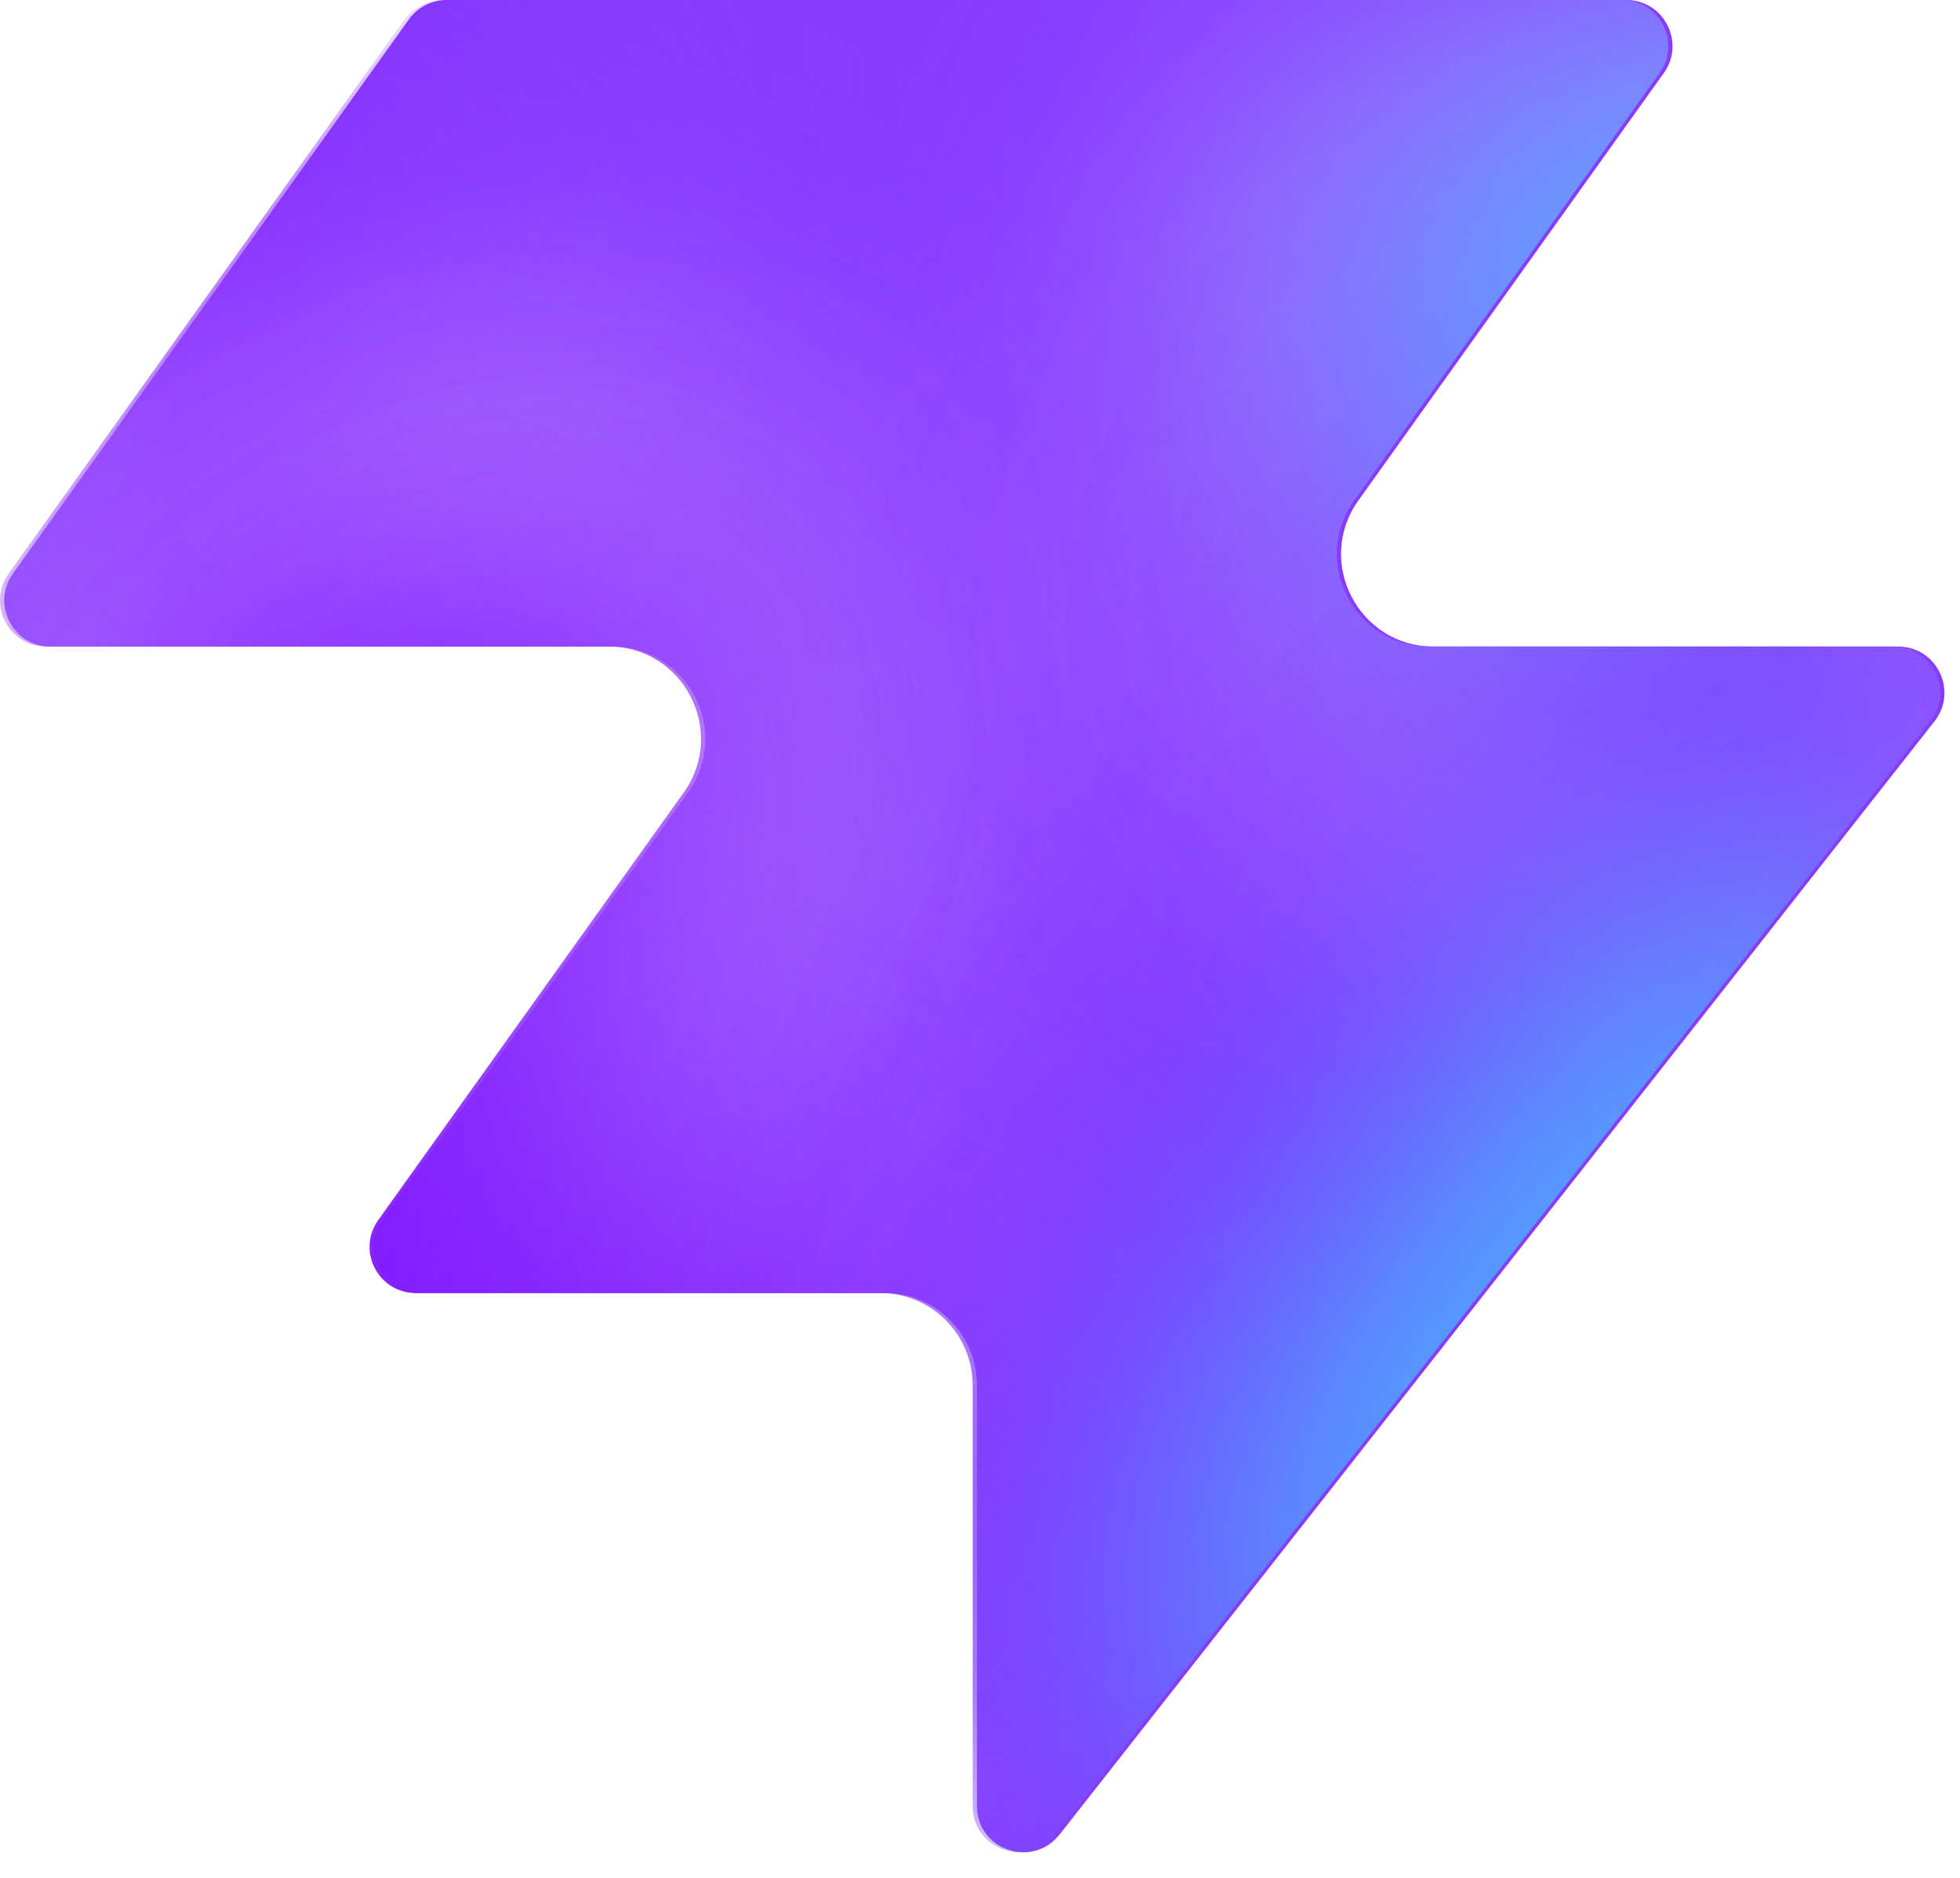
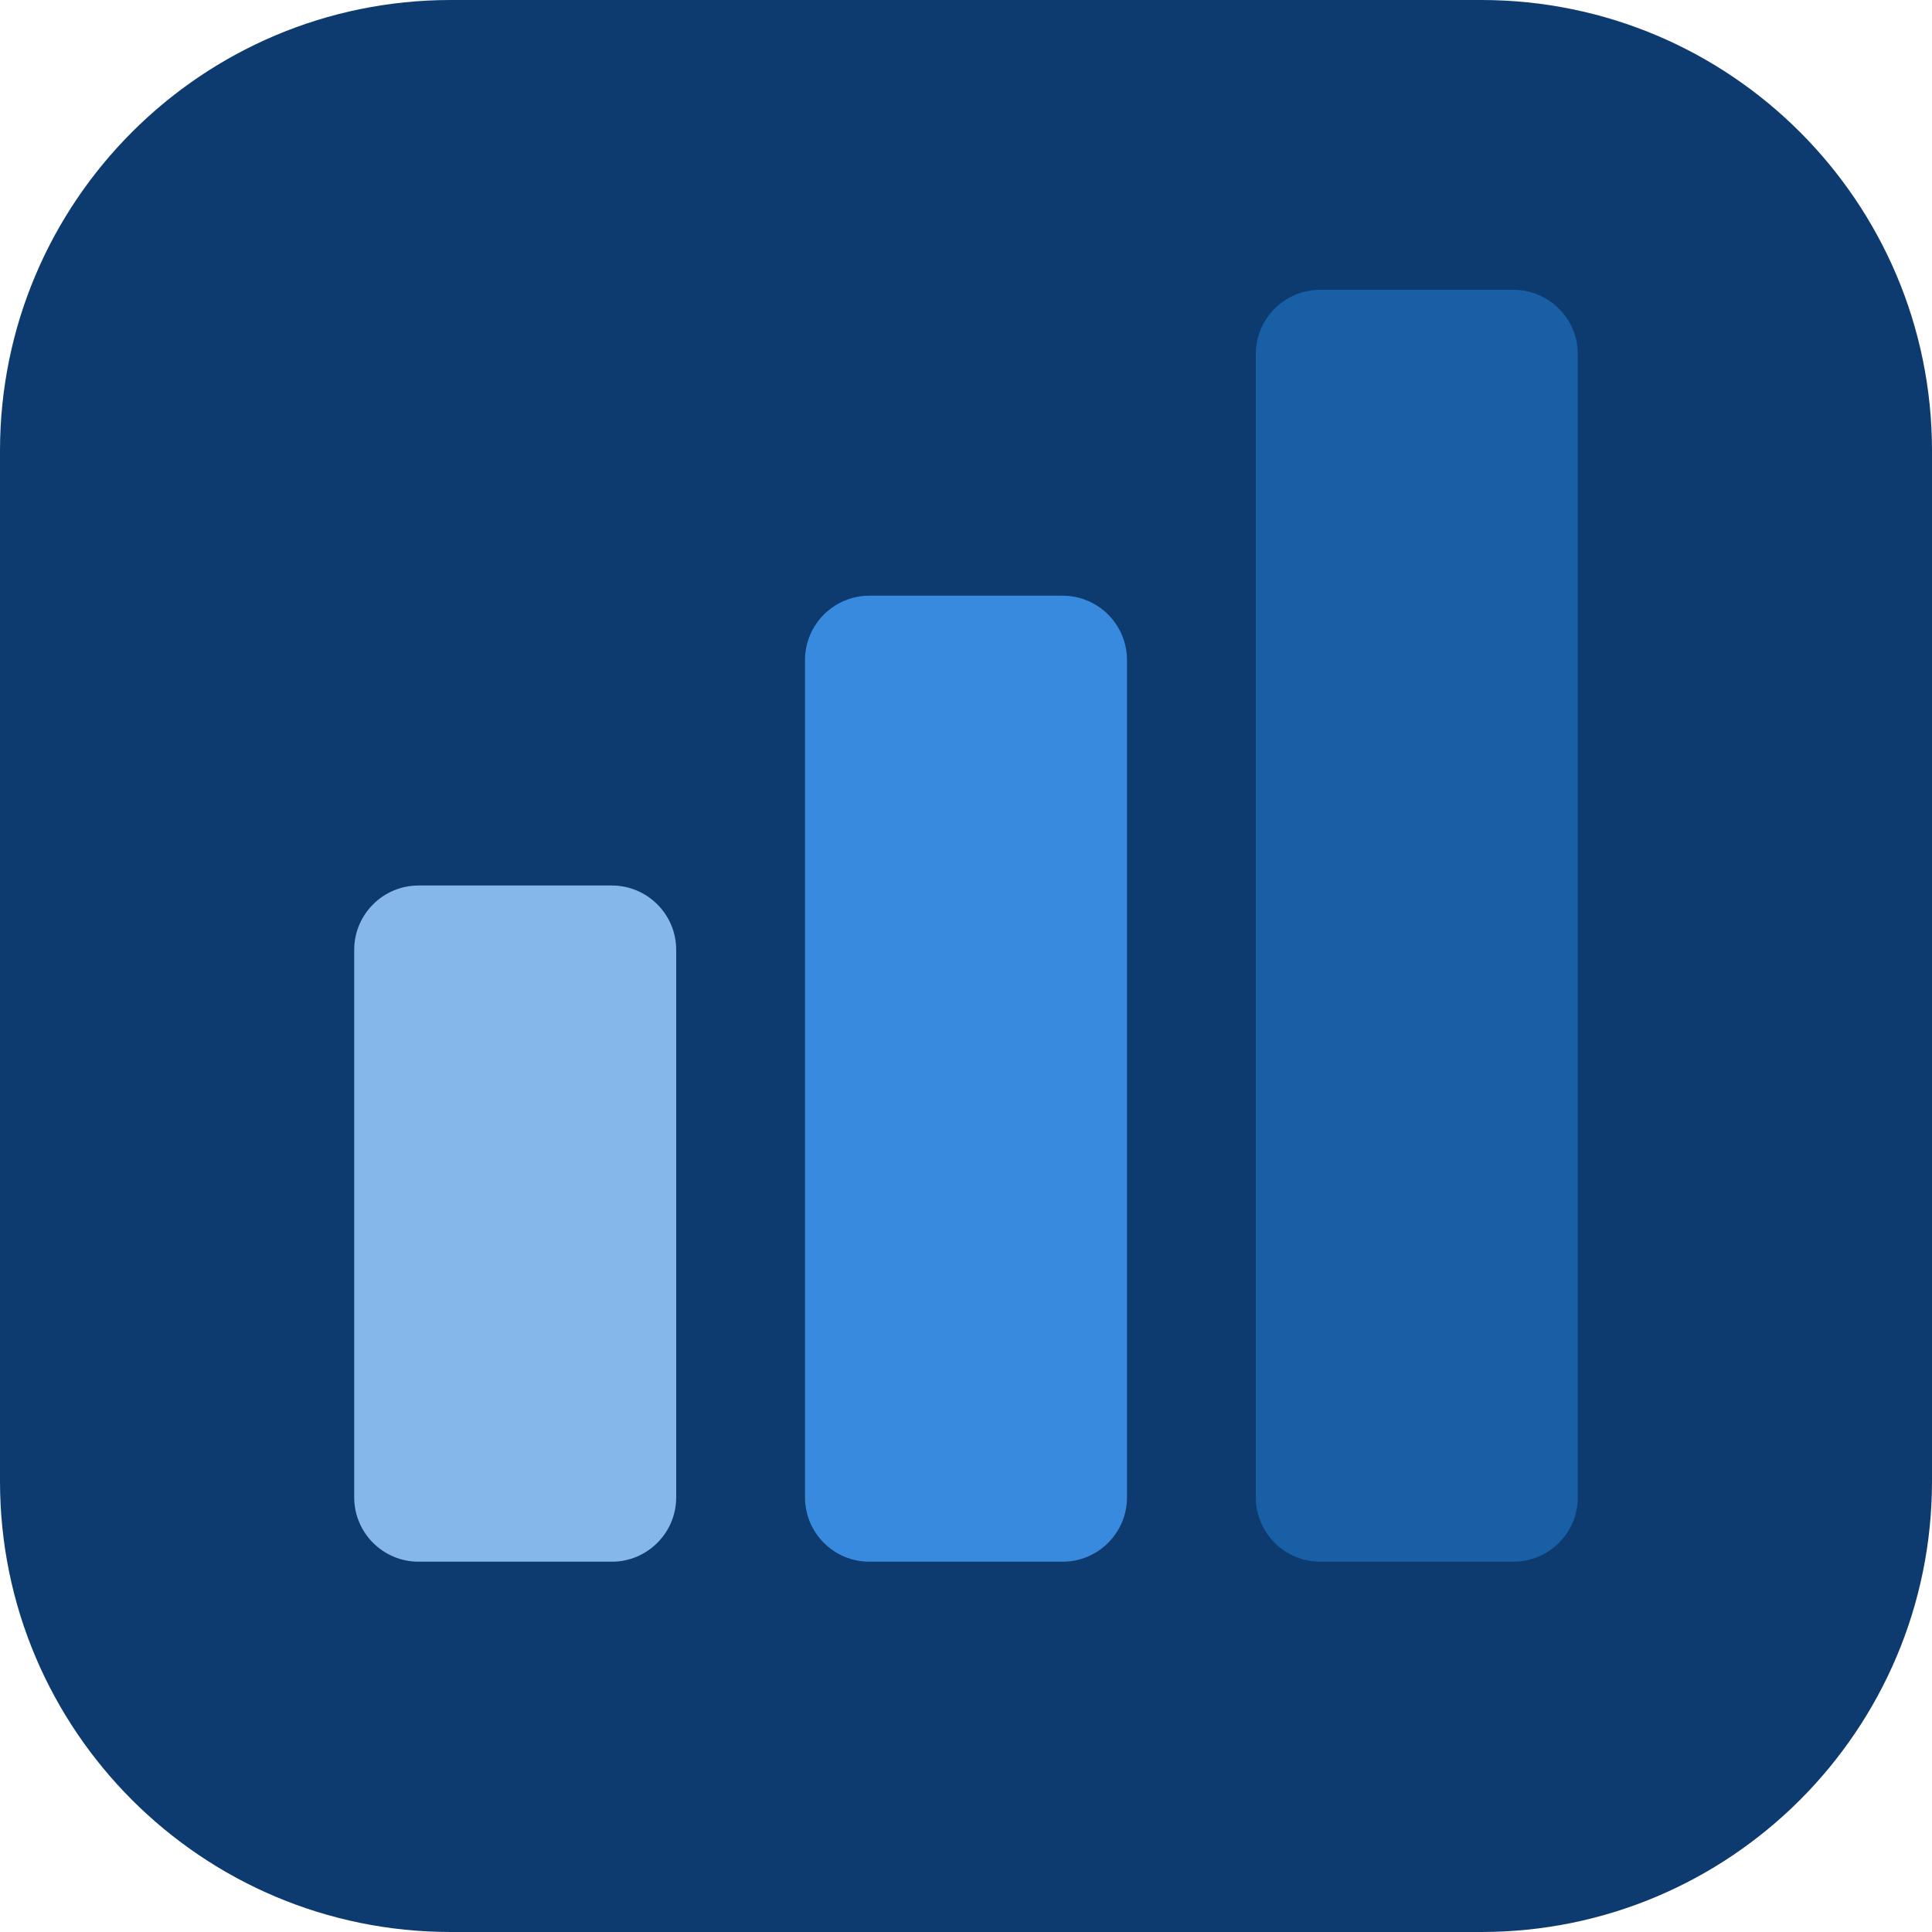
- <svg xmlns="http://www.w3.org/2000/svg" width="48" height="46" fill="none" viewBox="0 0 48 46">
-   <path fill="#863bff" d="M25.946 44.938c-.664.845-2.021.375-2.021-.698V33.937a2.26 2.26 0 0 0-2.262-2.262H10.287c-.92 0-1.456-1.04-.92-1.788l7.48-10.471c1.07-1.497 0-3.578-1.842-3.578H1.237c-.92 0-1.456-1.04-.92-1.788L10.013.474c.214-.297.556-.474.92-.474h28.894c.92 0 1.456 1.04.92 1.788l-7.48 10.471c-1.07 1.498 0 3.579 1.842 3.579h11.377c.943 0 1.473 1.088.89 1.83L25.947 44.94z" style="fill:#863bff;fill:color(display-p3 .525 .23 1);fill-opacity:1" />
-   <mask id="a" width="48" height="46" x="0" y="0" maskUnits="userSpaceOnUse" style="mask-type:alpha">
-     <path fill="#000" d="M25.842 44.938c-.664.844-2.021.375-2.021-.698V33.937a2.26 2.26 0 0 0-2.262-2.262H10.183c-.92 0-1.456-1.04-.92-1.788l7.48-10.471c1.07-1.498 0-3.579-1.842-3.579H1.133c-.92 0-1.456-1.04-.92-1.787L9.91.473c.214-.297.556-.474.92-.474h28.894c.92 0 1.456 1.04.92 1.788l-7.48 10.471c-1.07 1.498 0 3.578 1.842 3.578h11.377c.943 0 1.473 1.088.89 1.832L25.843 44.94z" style="fill:#000;fill-opacity:1" />
-   </mask>
-   <g mask="url(#a)">
-     <g filter="url(#b)">
-       <ellipse cx="5.508" cy="14.704" fill="#ede6ff" rx="5.508" ry="14.704" style="fill:#ede6ff;fill:color(display-p3 .927 .903 1);fill-opacity:1" transform="matrix(.00324 1 1 -.00324 -4.47 31.516)" />
-     </g>
-     <g filter="url(#c)">
-       <ellipse cx="10.399" cy="29.851" fill="#ede6ff" rx="10.399" ry="29.851" style="fill:#ede6ff;fill:color(display-p3 .927 .903 1);fill-opacity:1" transform="matrix(.00324 1 1 -.00324 -39.328 7.883)" />
-     </g>
-     <g filter="url(#d)">
-       <ellipse cx="5.508" cy="30.487" fill="#7e14ff" rx="5.508" ry="30.487" style="fill:#7e14ff;fill:color(display-p3 .492 .077 1);fill-opacity:1" transform="rotate(89.814 -25.913 -14.639)scale(1 -1)" />
-     </g>
-     <g filter="url(#e)">
-       <ellipse cx="5.508" cy="30.599" fill="#7e14ff" rx="5.508" ry="30.599" style="fill:#7e14ff;fill:color(display-p3 .492 .077 1);fill-opacity:1" transform="rotate(89.814 -32.644 -3.334)scale(1 -1)" />
-     </g>
-     <g filter="url(#f)">
-       <ellipse cx="5.508" cy="30.599" fill="#7e14ff" rx="5.508" ry="30.599" style="fill:#7e14ff;fill:color(display-p3 .492 .077 1);fill-opacity:1" transform="matrix(.00324 1 1 -.00324 -34.34 30.47)" />
-     </g>
-     <g filter="url(#g)">
-       <ellipse cx="14.072" cy="22.078" fill="#ede6ff" rx="14.072" ry="22.078" style="fill:#ede6ff;fill:color(display-p3 .927 .903 1);fill-opacity:1" transform="rotate(93.35 24.506 48.493)scale(-1 1)" />
-     </g>
-     <g filter="url(#h)">
-       <ellipse cx="3.47" cy="21.501" fill="#7e14ff" rx="3.47" ry="21.501" style="fill:#7e14ff;fill:color(display-p3 .492 .077 1);fill-opacity:1" transform="rotate(89.009 28.708 47.59)scale(-1 1)" />
-     </g>
-     <g filter="url(#i)">
-       <ellipse cx="3.47" cy="21.501" fill="#7e14ff" rx="3.47" ry="21.501" style="fill:#7e14ff;fill:color(display-p3 .492 .077 1);fill-opacity:1" transform="rotate(89.009 28.708 47.59)scale(-1 1)" />
-     </g>
-     <g filter="url(#j)">
-       <ellipse cx=".387" cy="8.972" fill="#7e14ff" rx="4.407" ry="29.108" style="fill:#7e14ff;fill:color(display-p3 .492 .077 1);fill-opacity:1" transform="rotate(39.51 .387 8.972)" />
-     </g>
-     <g filter="url(#k)">
-       <ellipse cx="47.523" cy="-6.092" fill="#7e14ff" rx="4.407" ry="29.108" style="fill:#7e14ff;fill:color(display-p3 .492 .077 1);fill-opacity:1" transform="rotate(37.892 47.523 -6.092)" />
-     </g>
-     <g filter="url(#l)">
-       <ellipse cx="41.412" cy="6.333" fill="#47bfff" rx="5.971" ry="9.665" style="fill:#47bfff;fill:color(display-p3 .28 .748 1);fill-opacity:1" transform="rotate(37.892 41.412 6.333)" />
-     </g>
-     <g filter="url(#m)">
-       <ellipse cx="-1.879" cy="38.332" fill="#7e14ff" rx="4.407" ry="29.108" style="fill:#7e14ff;fill:color(display-p3 .492 .077 1);fill-opacity:1" transform="rotate(37.892 -1.88 38.332)" />
-     </g>
-     <g filter="url(#n)">
-       <ellipse cx="-1.879" cy="38.332" fill="#7e14ff" rx="4.407" ry="29.108" style="fill:#7e14ff;fill:color(display-p3 .492 .077 1);fill-opacity:1" transform="rotate(37.892 -1.88 38.332)" />
-     </g>
-     <g filter="url(#o)">
-       <ellipse cx="35.651" cy="29.907" fill="#7e14ff" rx="4.407" ry="29.108" style="fill:#7e14ff;fill:color(display-p3 .492 .077 1);fill-opacity:1" transform="rotate(37.892 35.651 29.907)" />
-     </g>
-     <g filter="url(#p)">
-       <ellipse cx="38.418" cy="32.4" fill="#47bfff" rx="5.971" ry="15.297" style="fill:#47bfff;fill:color(display-p3 .28 .748 1);fill-opacity:1" transform="rotate(37.892 38.418 32.4)" />
-     </g>
-   </g>
-   <defs>
-     <filter id="b" width="60.045" height="41.654" x="-19.77" y="16.149" color-interpolation-filters="sRGB" filterUnits="userSpaceOnUse">
-       <feFlood flood-opacity="0" result="BackgroundImageFix" />
-       <feBlend in="SourceGraphic" in2="BackgroundImageFix" result="shape" />
-       <feGaussianBlur result="effect1_foregroundBlur_2002_17158" stdDeviation="7.659" />
-     </filter>
-     <filter id="c" width="90.34" height="51.437" x="-54.613" y="-7.533" color-interpolation-filters="sRGB" filterUnits="userSpaceOnUse">
-       <feFlood flood-opacity="0" result="BackgroundImageFix" />
-       <feBlend in="SourceGraphic" in2="BackgroundImageFix" result="shape" />
-       <feGaussianBlur result="effect1_foregroundBlur_2002_17158" stdDeviation="7.659" />
-     </filter>
-     <filter id="d" width="79.355" height="29.4" x="-49.64" y="2.03" color-interpolation-filters="sRGB" filterUnits="userSpaceOnUse">
-       <feFlood flood-opacity="0" result="BackgroundImageFix" />
-       <feBlend in="SourceGraphic" in2="BackgroundImageFix" result="shape" />
-       <feGaussianBlur result="effect1_foregroundBlur_2002_17158" stdDeviation="4.596" />
-     </filter>
-     <filter id="e" width="79.579" height="29.4" x="-45.045" y="20.029" color-interpolation-filters="sRGB" filterUnits="userSpaceOnUse">
-       <feFlood flood-opacity="0" result="BackgroundImageFix" />
-       <feBlend in="SourceGraphic" in2="BackgroundImageFix" result="shape" />
-       <feGaussianBlur result="effect1_foregroundBlur_2002_17158" stdDeviation="4.596" />
-     </filter>
-     <filter id="f" width="79.579" height="29.4" x="-43.513" y="21.178" color-interpolation-filters="sRGB" filterUnits="userSpaceOnUse">
-       <feFlood flood-opacity="0" result="BackgroundImageFix" />
-       <feBlend in="SourceGraphic" in2="BackgroundImageFix" result="shape" />
-       <feGaussianBlur result="effect1_foregroundBlur_2002_17158" stdDeviation="4.596" />
-     </filter>
-     <filter id="g" width="74.749" height="58.852" x="15.756" y="-17.901" color-interpolation-filters="sRGB" filterUnits="userSpaceOnUse">
-       <feFlood flood-opacity="0" result="BackgroundImageFix" />
-       <feBlend in="SourceGraphic" in2="BackgroundImageFix" result="shape" />
-       <feGaussianBlur result="effect1_foregroundBlur_2002_17158" stdDeviation="7.659" />
-     </filter>
-     <filter id="h" width="61.377" height="25.362" x="23.548" y="2.284" color-interpolation-filters="sRGB" filterUnits="userSpaceOnUse">
-       <feFlood flood-opacity="0" result="BackgroundImageFix" />
-       <feBlend in="SourceGraphic" in2="BackgroundImageFix" result="shape" />
-       <feGaussianBlur result="effect1_foregroundBlur_2002_17158" stdDeviation="4.596" />
-     </filter>
-     <filter id="i" width="61.377" height="25.362" x="23.548" y="2.284" color-interpolation-filters="sRGB" filterUnits="userSpaceOnUse">
-       <feFlood flood-opacity="0" result="BackgroundImageFix" />
-       <feBlend in="SourceGraphic" in2="BackgroundImageFix" result="shape" />
-       <feGaussianBlur result="effect1_foregroundBlur_2002_17158" stdDeviation="4.596" />
-     </filter>
-     <filter id="j" width="56.045" height="63.649" x="-27.636" y="-22.853" color-interpolation-filters="sRGB" filterUnits="userSpaceOnUse">
-       <feFlood flood-opacity="0" result="BackgroundImageFix" />
-       <feBlend in="SourceGraphic" in2="BackgroundImageFix" result="shape" />
-       <feGaussianBlur result="effect1_foregroundBlur_2002_17158" stdDeviation="4.596" />
-     </filter>
-     <filter id="k" width="54.814" height="64.646" x="20.116" y="-38.415" color-interpolation-filters="sRGB" filterUnits="userSpaceOnUse">
-       <feFlood flood-opacity="0" result="BackgroundImageFix" />
-       <feBlend in="SourceGraphic" in2="BackgroundImageFix" result="shape" />
-       <feGaussianBlur result="effect1_foregroundBlur_2002_17158" stdDeviation="4.596" />
-     </filter>
-     <filter id="l" width="33.541" height="35.313" x="24.641" y="-11.323" color-interpolation-filters="sRGB" filterUnits="userSpaceOnUse">
-       <feFlood flood-opacity="0" result="BackgroundImageFix" />
-       <feBlend in="SourceGraphic" in2="BackgroundImageFix" result="shape" />
-       <feGaussianBlur result="effect1_foregroundBlur_2002_17158" stdDeviation="4.596" />
-     </filter>
-     <filter id="m" width="54.814" height="64.646" x="-29.286" y="6.009" color-interpolation-filters="sRGB" filterUnits="userSpaceOnUse">
-       <feFlood flood-opacity="0" result="BackgroundImageFix" />
-       <feBlend in="SourceGraphic" in2="BackgroundImageFix" result="shape" />
-       <feGaussianBlur result="effect1_foregroundBlur_2002_17158" stdDeviation="4.596" />
-     </filter>
-     <filter id="n" width="54.814" height="64.646" x="-29.286" y="6.009" color-interpolation-filters="sRGB" filterUnits="userSpaceOnUse">
-       <feFlood flood-opacity="0" result="BackgroundImageFix" />
-       <feBlend in="SourceGraphic" in2="BackgroundImageFix" result="shape" />
-       <feGaussianBlur result="effect1_foregroundBlur_2002_17158" stdDeviation="4.596" />
-     </filter>
-     <filter id="o" width="54.814" height="64.646" x="8.244" y="-2.416" color-interpolation-filters="sRGB" filterUnits="userSpaceOnUse">
-       <feFlood flood-opacity="0" result="BackgroundImageFix" />
-       <feBlend in="SourceGraphic" in2="BackgroundImageFix" result="shape" />
-       <feGaussianBlur result="effect1_foregroundBlur_2002_17158" stdDeviation="4.596" />
-     </filter>
-     <filter id="p" width="39.409" height="43.623" x="18.713" y="10.588" color-interpolation-filters="sRGB" filterUnits="userSpaceOnUse">
-       <feFlood flood-opacity="0" result="BackgroundImageFix" />
-       <feBlend in="SourceGraphic" in2="BackgroundImageFix" result="shape" />
-       <feGaussianBlur result="effect1_foregroundBlur_2002_17158" stdDeviation="4.596" />
-     </filter>
-   </defs>
+ <svg xmlns="http://www.w3.org/2000/svg" viewBox="0 0 120 120" width="120" height="120">
+   <rect width="120" height="120" rx="28" fill="#0D3B6F" />
+   <rect x="22" y="55" width="20" height="42" rx="4" fill="#85B7EB" />
+   <rect x="50" y="37" width="20" height="60" rx="4" fill="#378ADD" />
+   <rect x="78" y="18" width="20" height="79" rx="4" fill="#185FA5" />
</svg>
